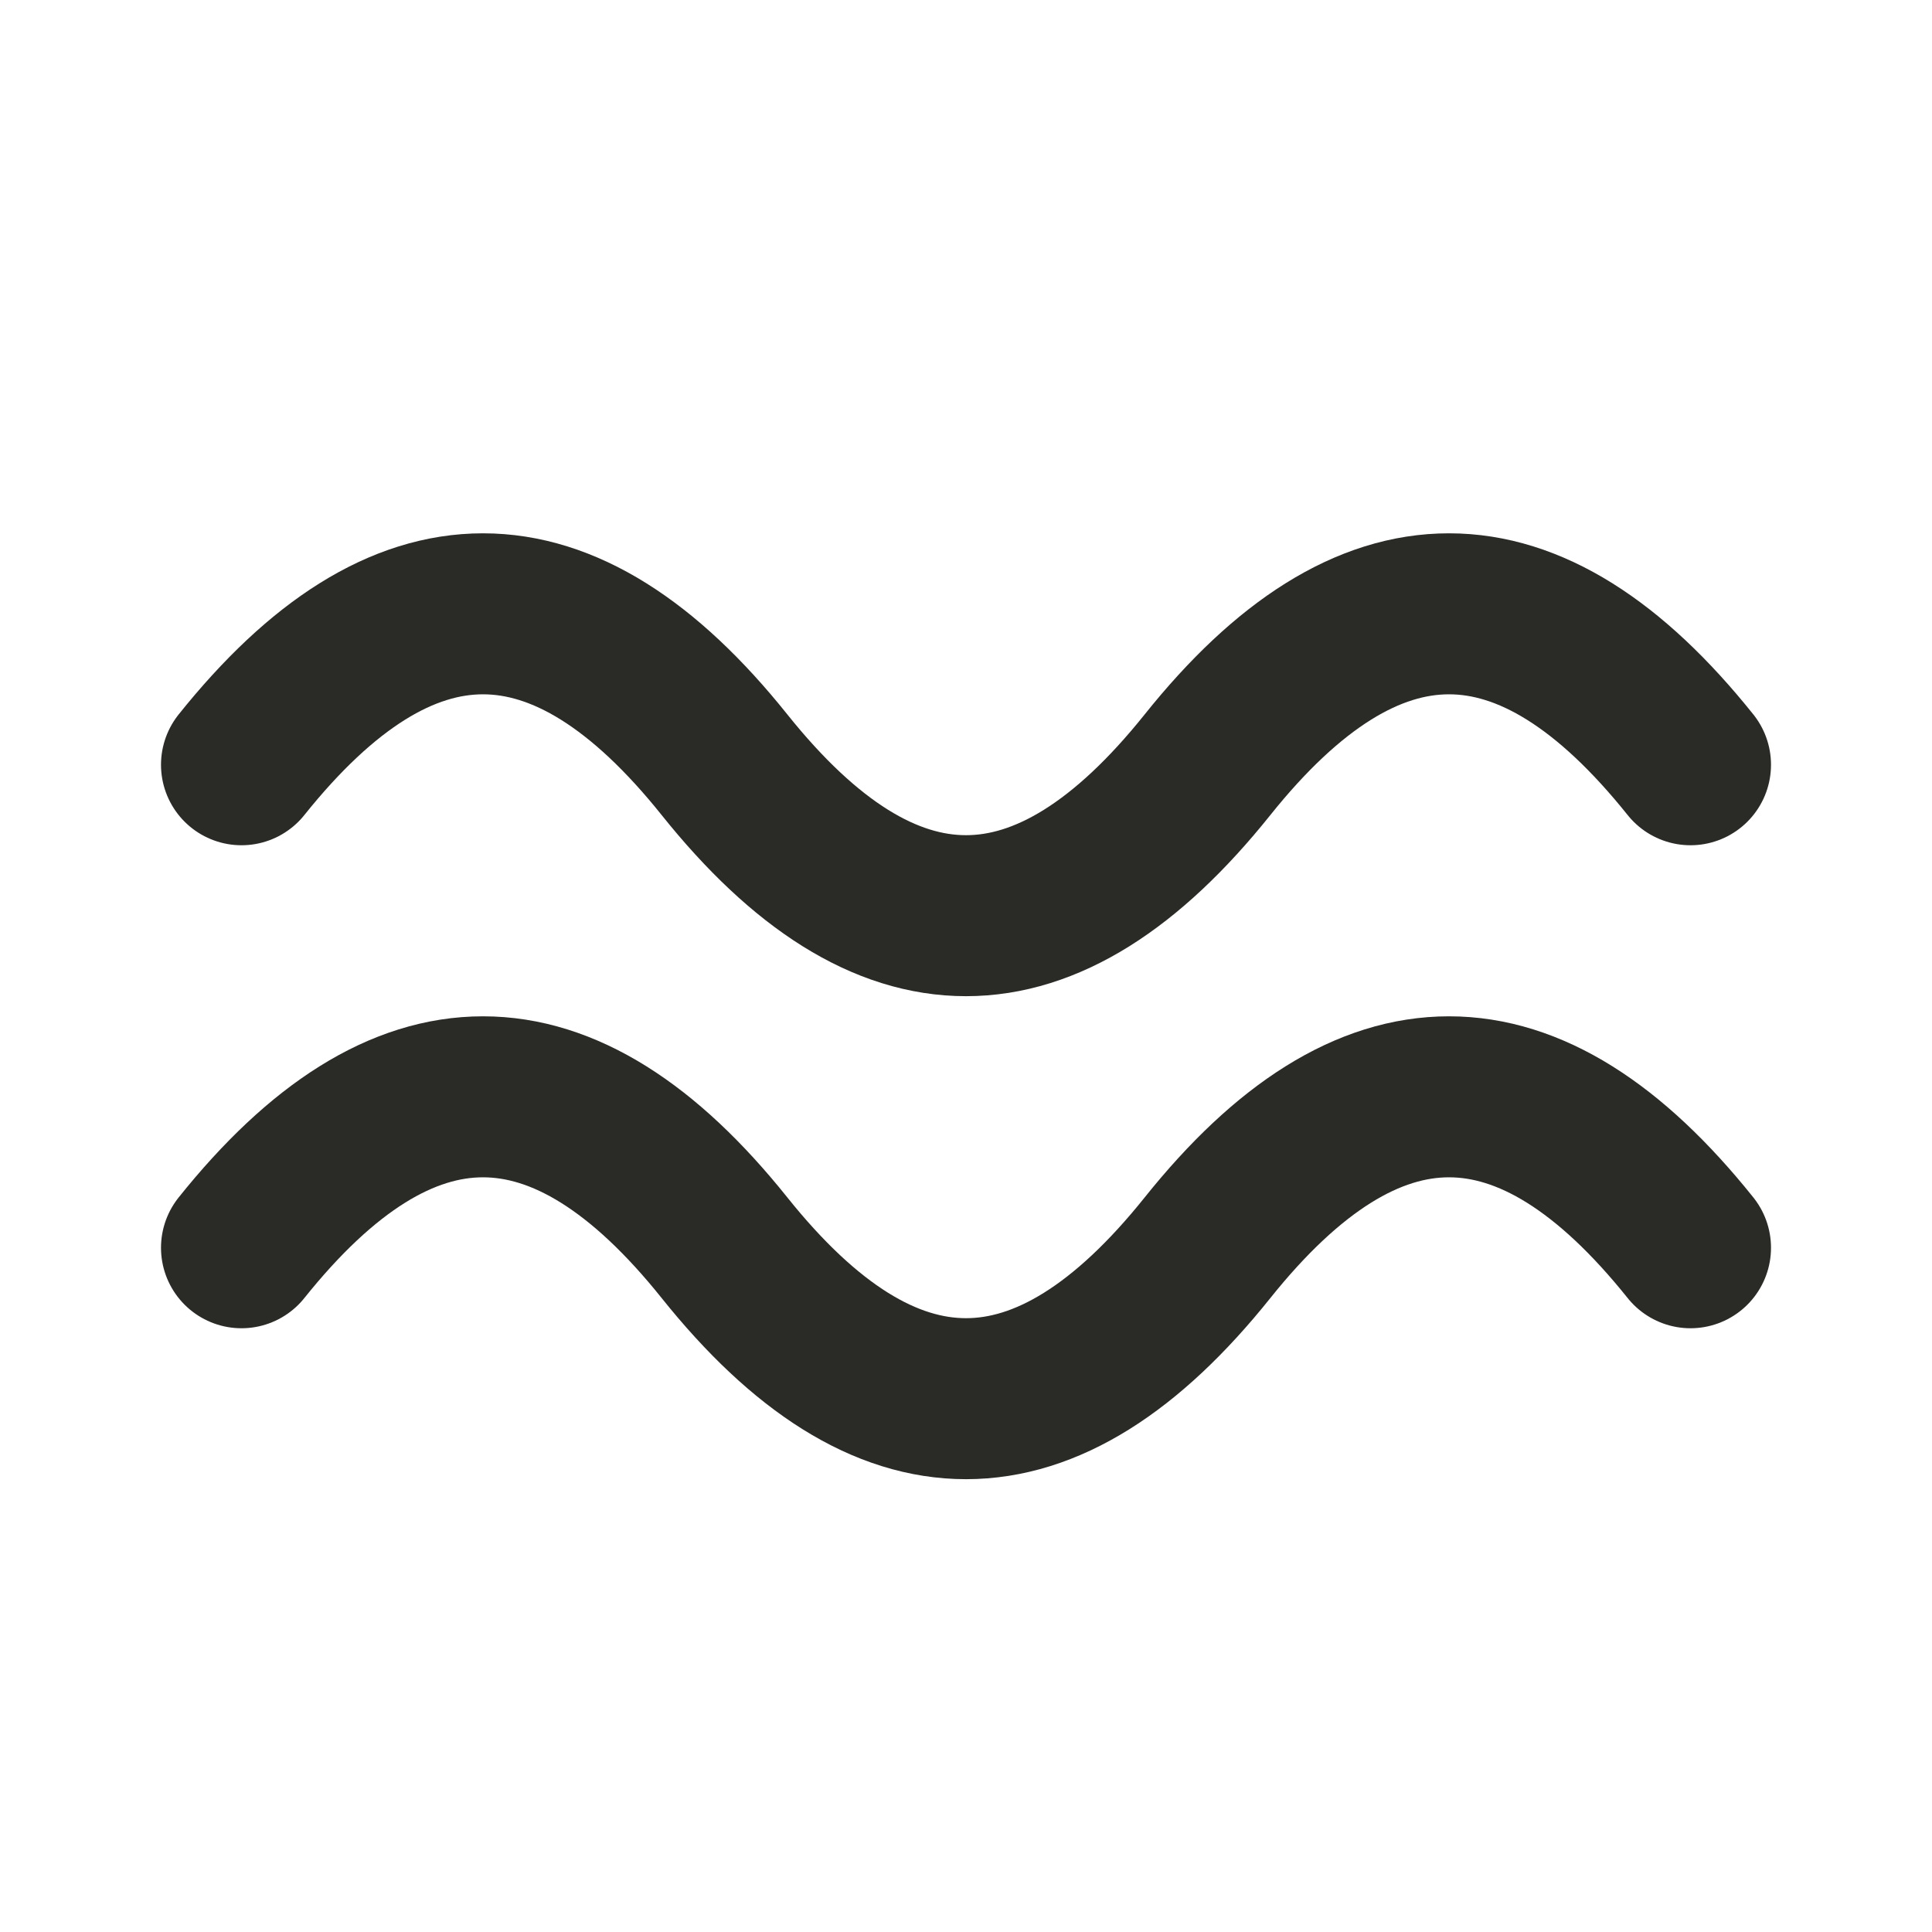
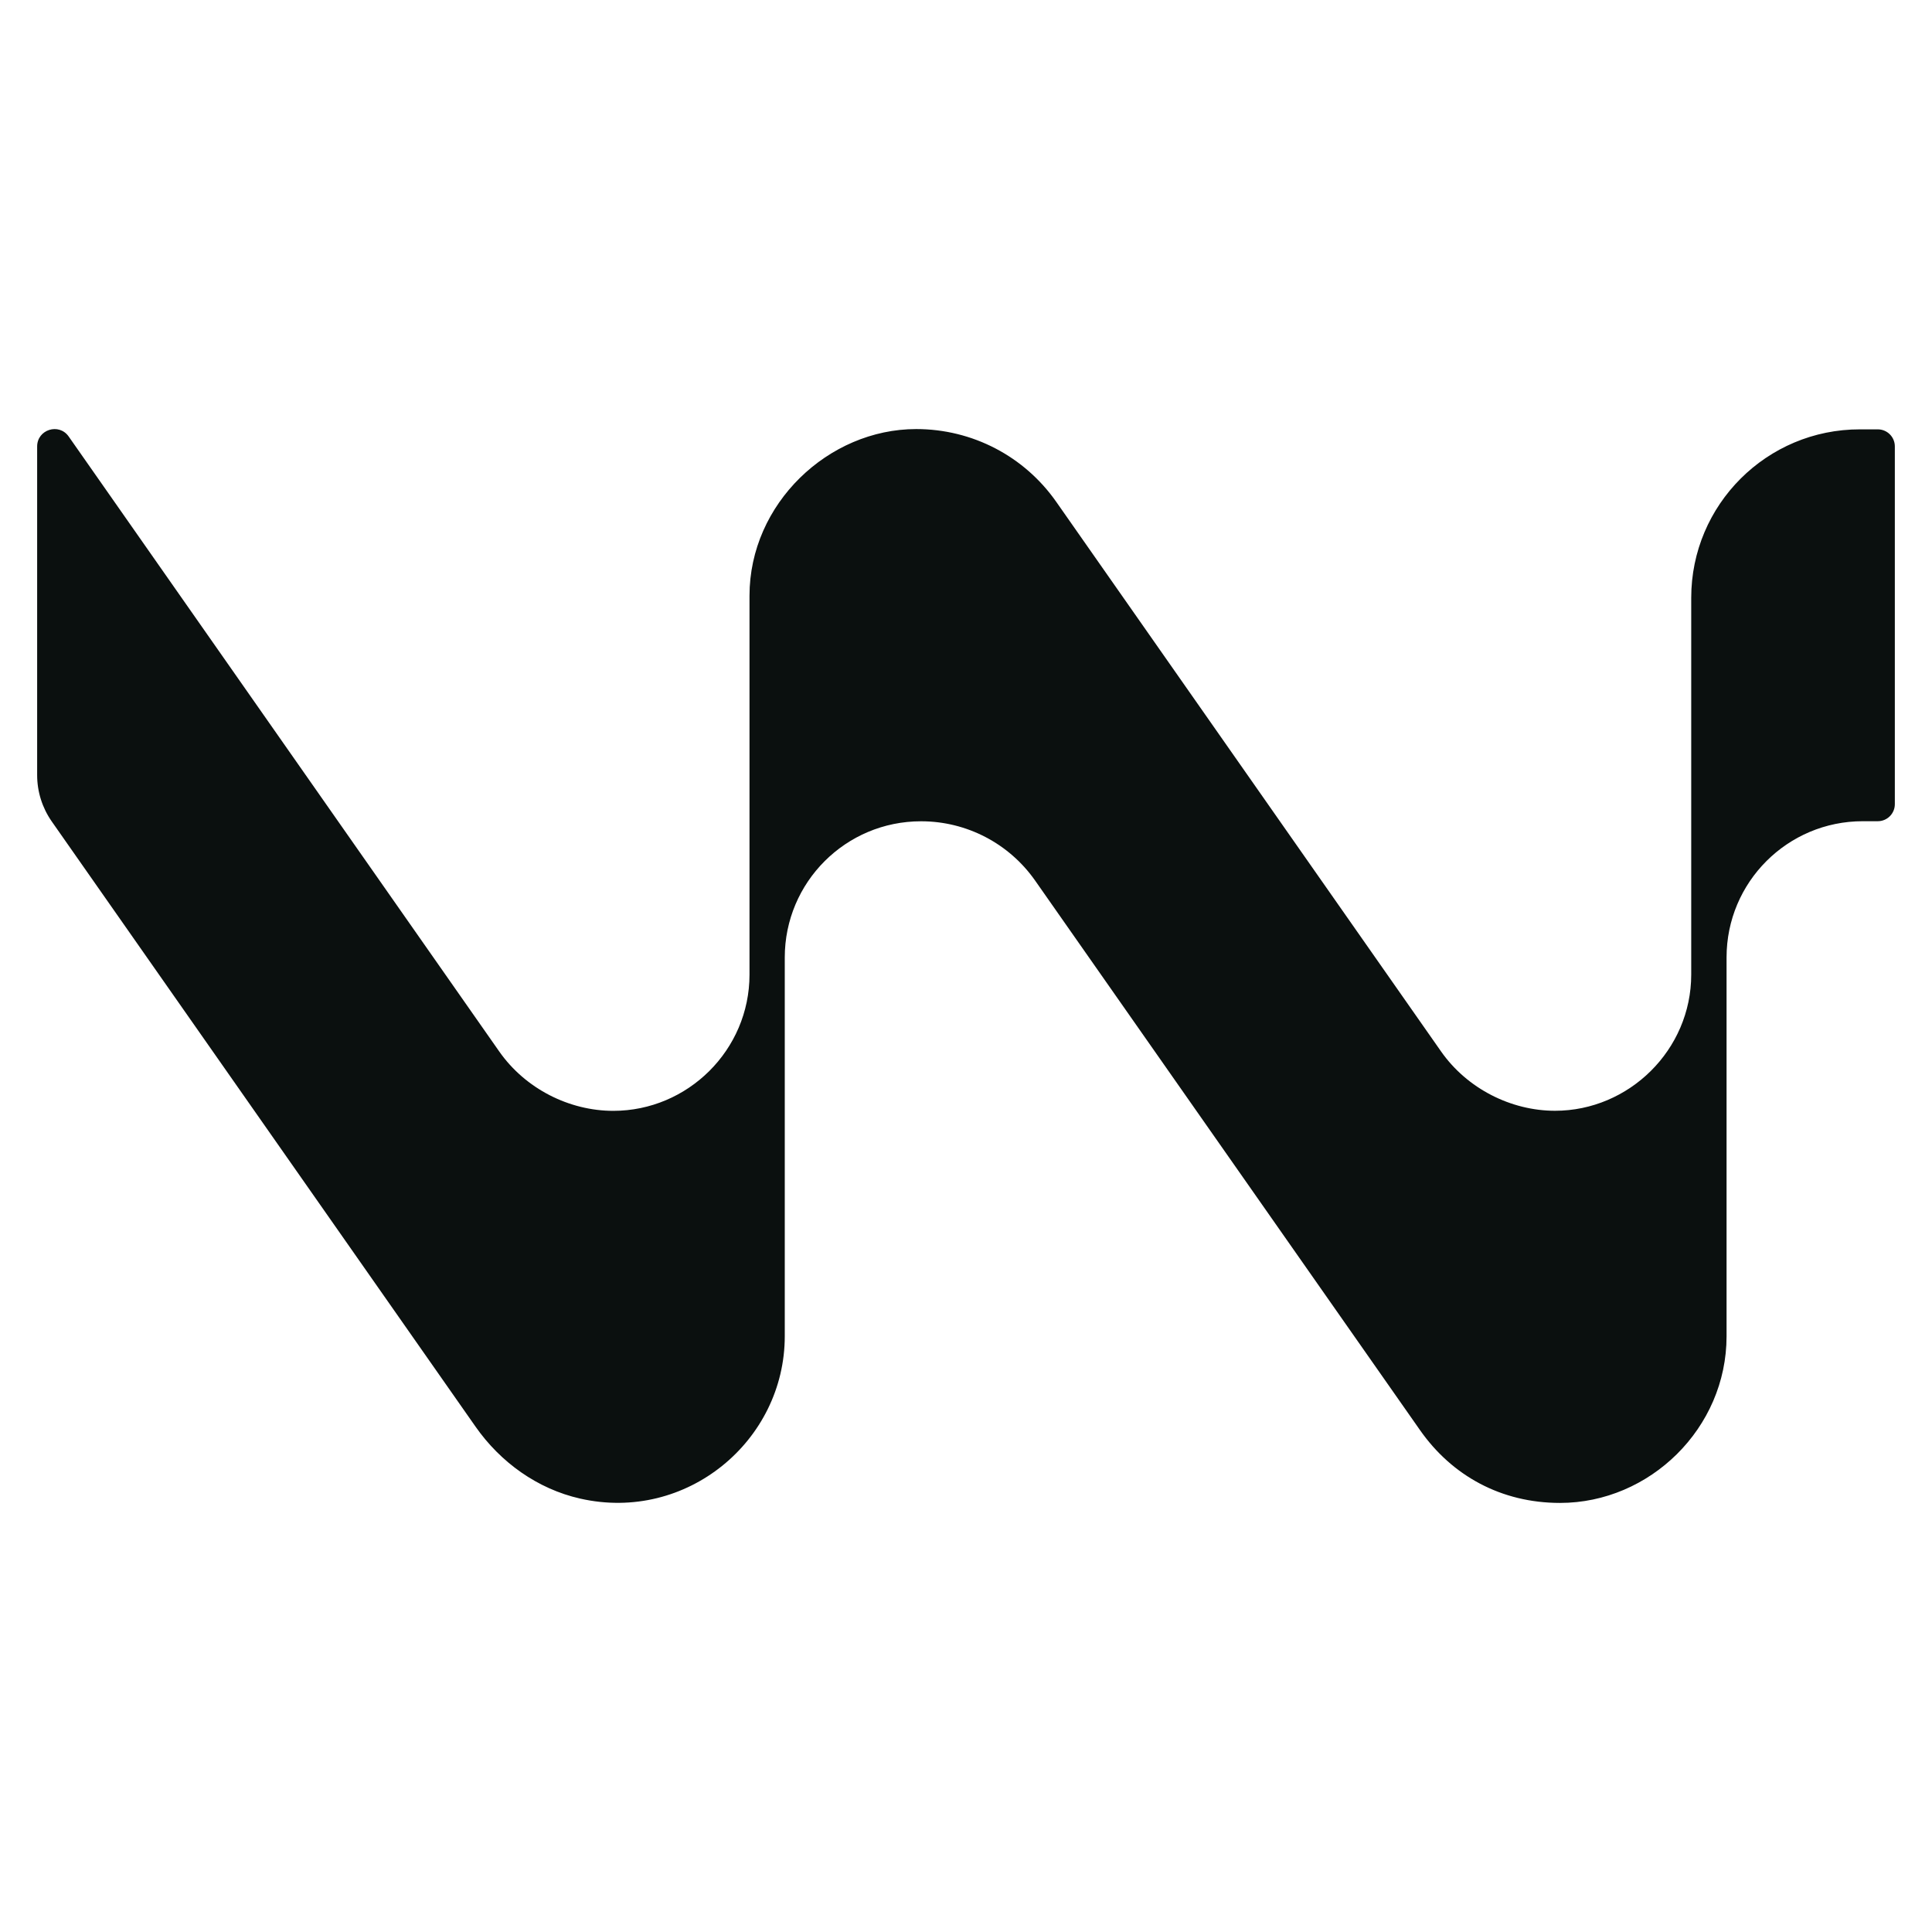
- <svg xmlns="http://www.w3.org/2000/svg" viewBox="0 0 24 24" width="48" height="48" fill="none" stroke="#2A2A27" stroke-width="2" stroke-linecap="round" stroke-linejoin="round">
-   <path d="M3 9.500c2-2.500 4-2.500 6 0s4 2.500 6 0 4-2.500 6 0" />
-   <path d="M3 15.500c2-2.500 4-2.500 6 0s4 2.500 6 0 4-2.500 6 0" />
+ <svg xmlns="http://www.w3.org/2000/svg" width="128" height="128" viewBox="109.57 106.76 810.45 810.45">
+   <path fill="#0B100F" d="M897.246 286.869H889.819C850.735 286.808 819.017 318.46 819.017 357.539V515.589C819.017 547.15 792.93 572.716 761.882 572.716C743.436 572.716 725.02 563.433 714.093 547.85L552.673 317.304C539.28 298.16 517.486 286.747 493.895 286.747C457.094 286.747 423.976 318.034 423.976 356.657V515.619C423.976 547.181 398.103 572.746 366.842 572.746C348.335 572.746 329.949 563.463 319.021 547.881L138.395 289.882C134.316 284.038 125.154 286.93 125.154 294.052V431.892C125.154 438.862 127.285 445.619 131.272 451.34L309.037 705.2C319.539 720.204 335.033 731.344 352.9 735.392C397.616 745.557 438.77 711.135 438.77 667.278V508.406C438.77 476.845 464.339 451.279 495.904 451.279H495.995C515.02 451.279 532.857 460.562 543.785 476.145L705.235 706.661C718.659 725.835 739.327 737.218 763.983 737.218C801.606 737.218 833.841 705.9 833.841 667.308V508.376C833.841 476.815 859.41 451.249 890.975 451.249H897.276C901.233 451.249 904.43 448.053 904.43 444.097V294.021C904.43 290.065 901.233 286.869 897.276 286.869H897.246Z" />
</svg>
